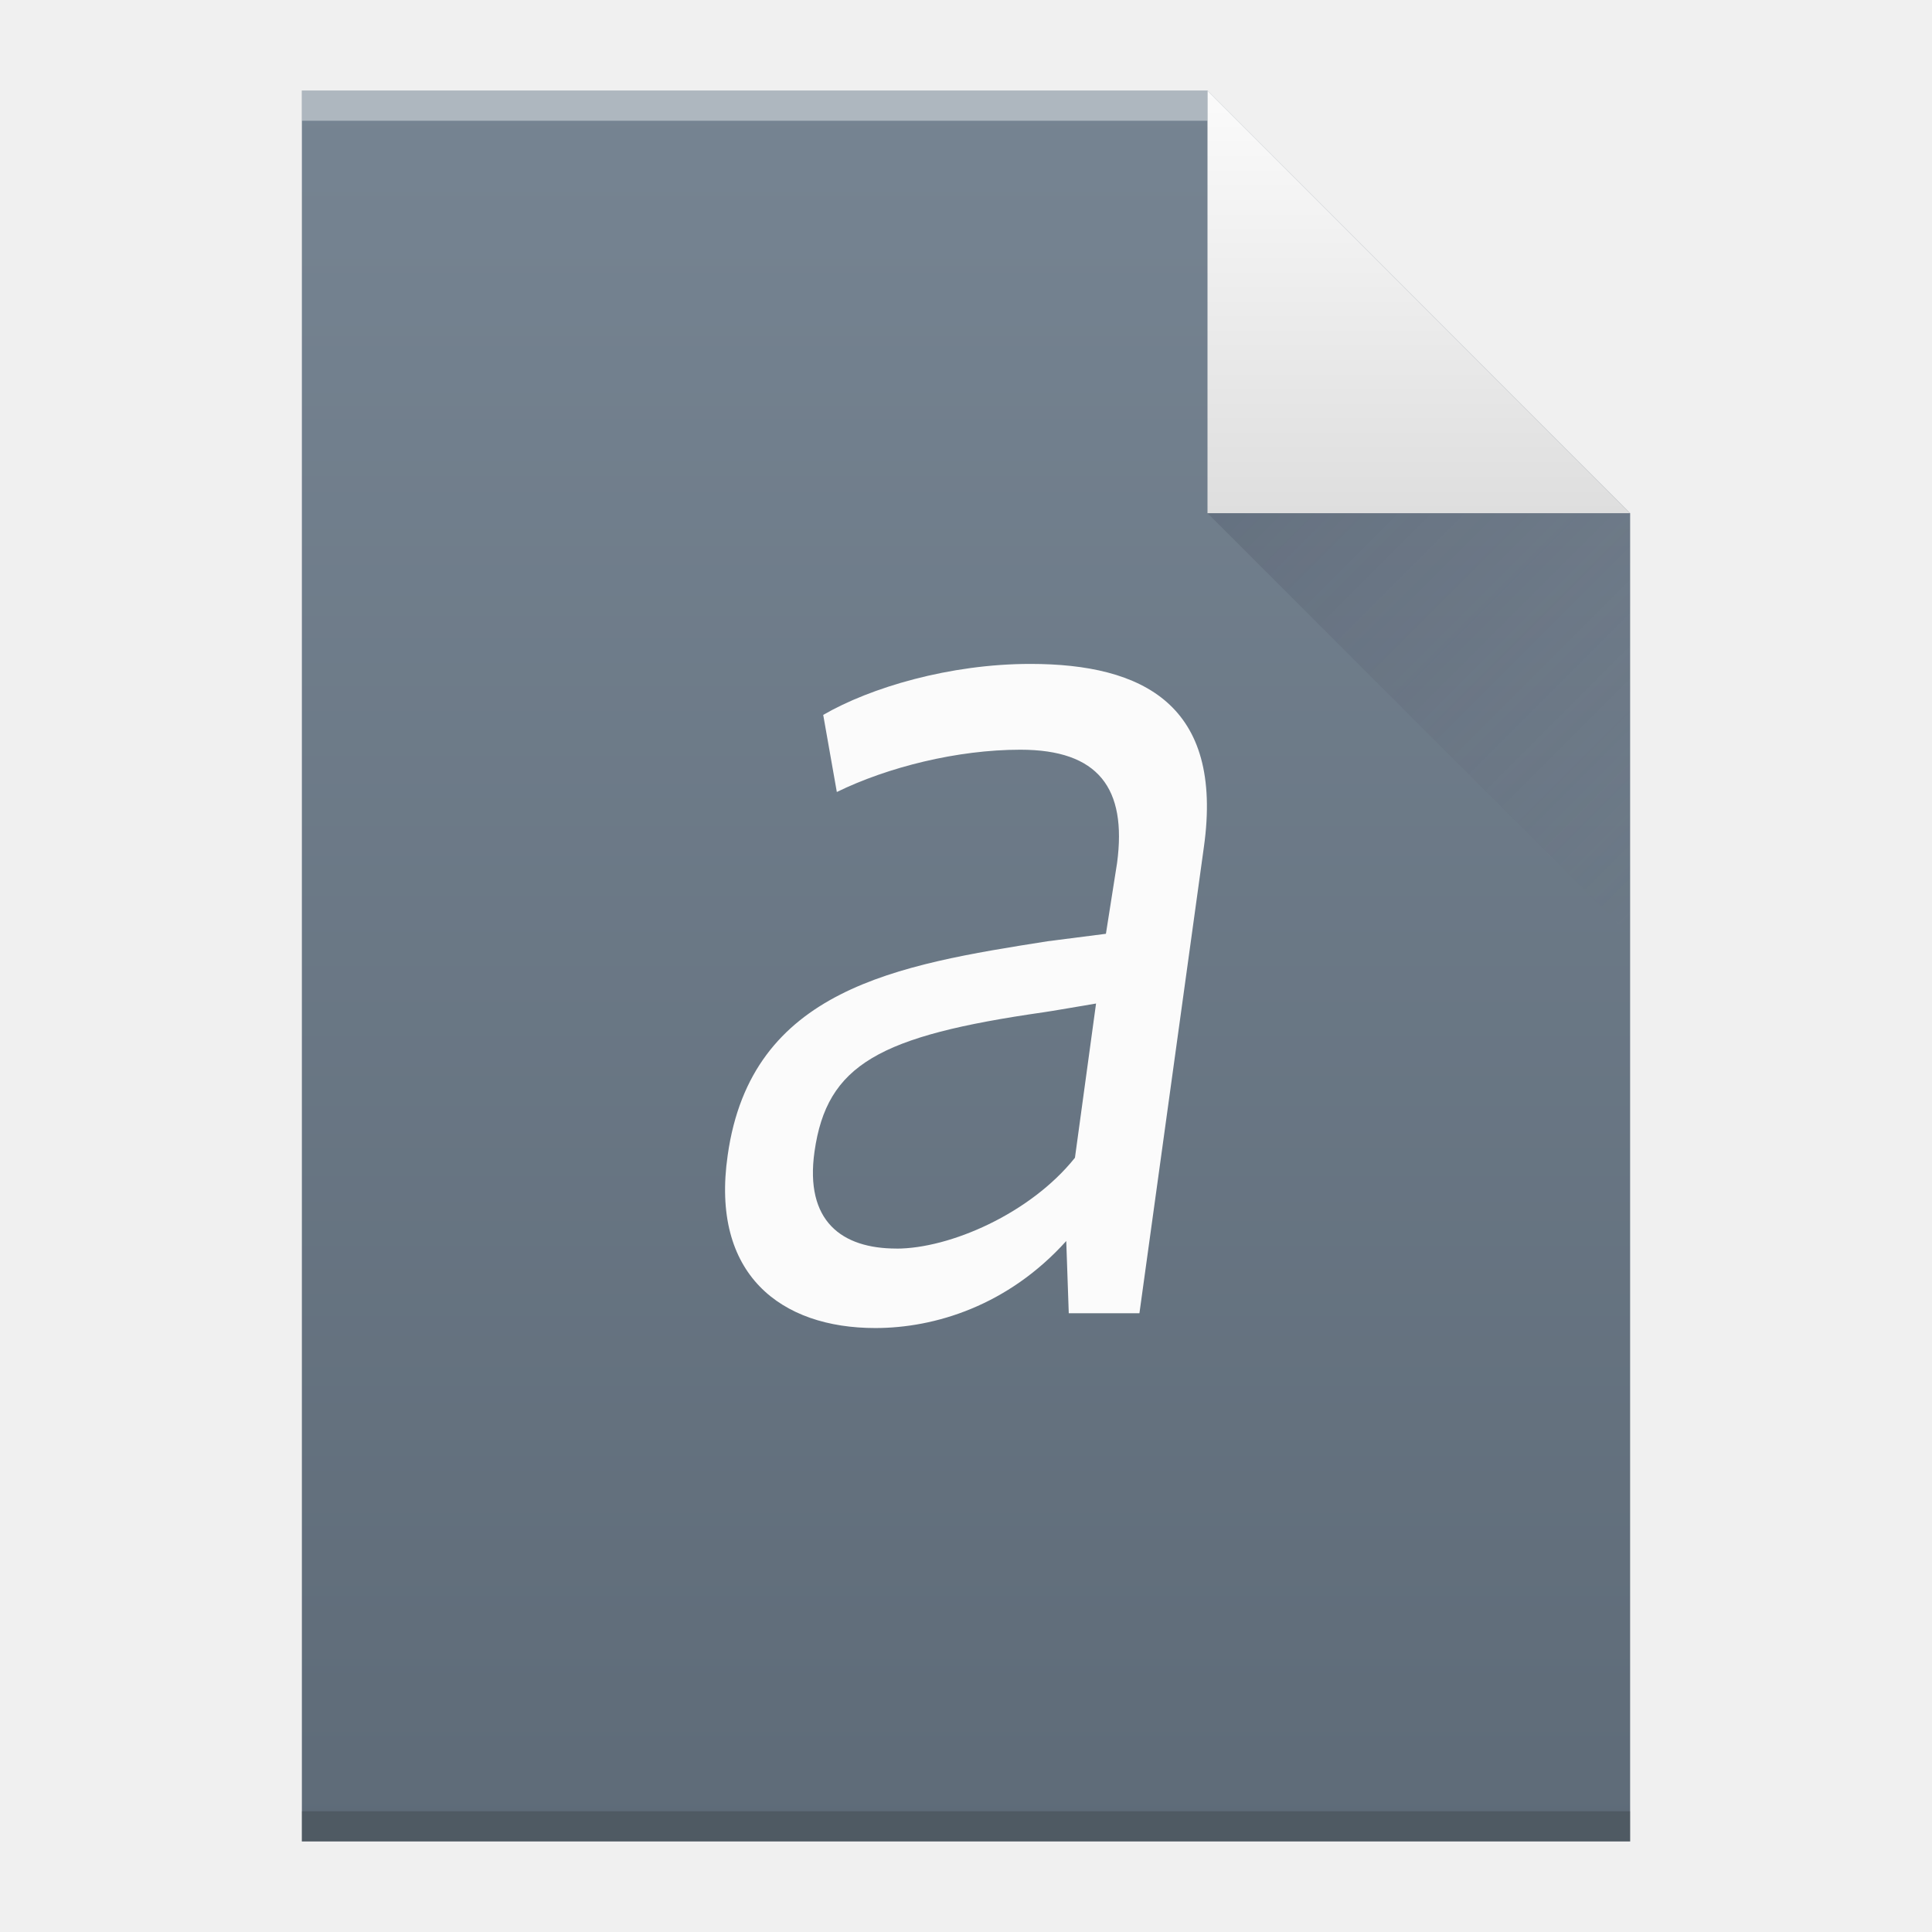
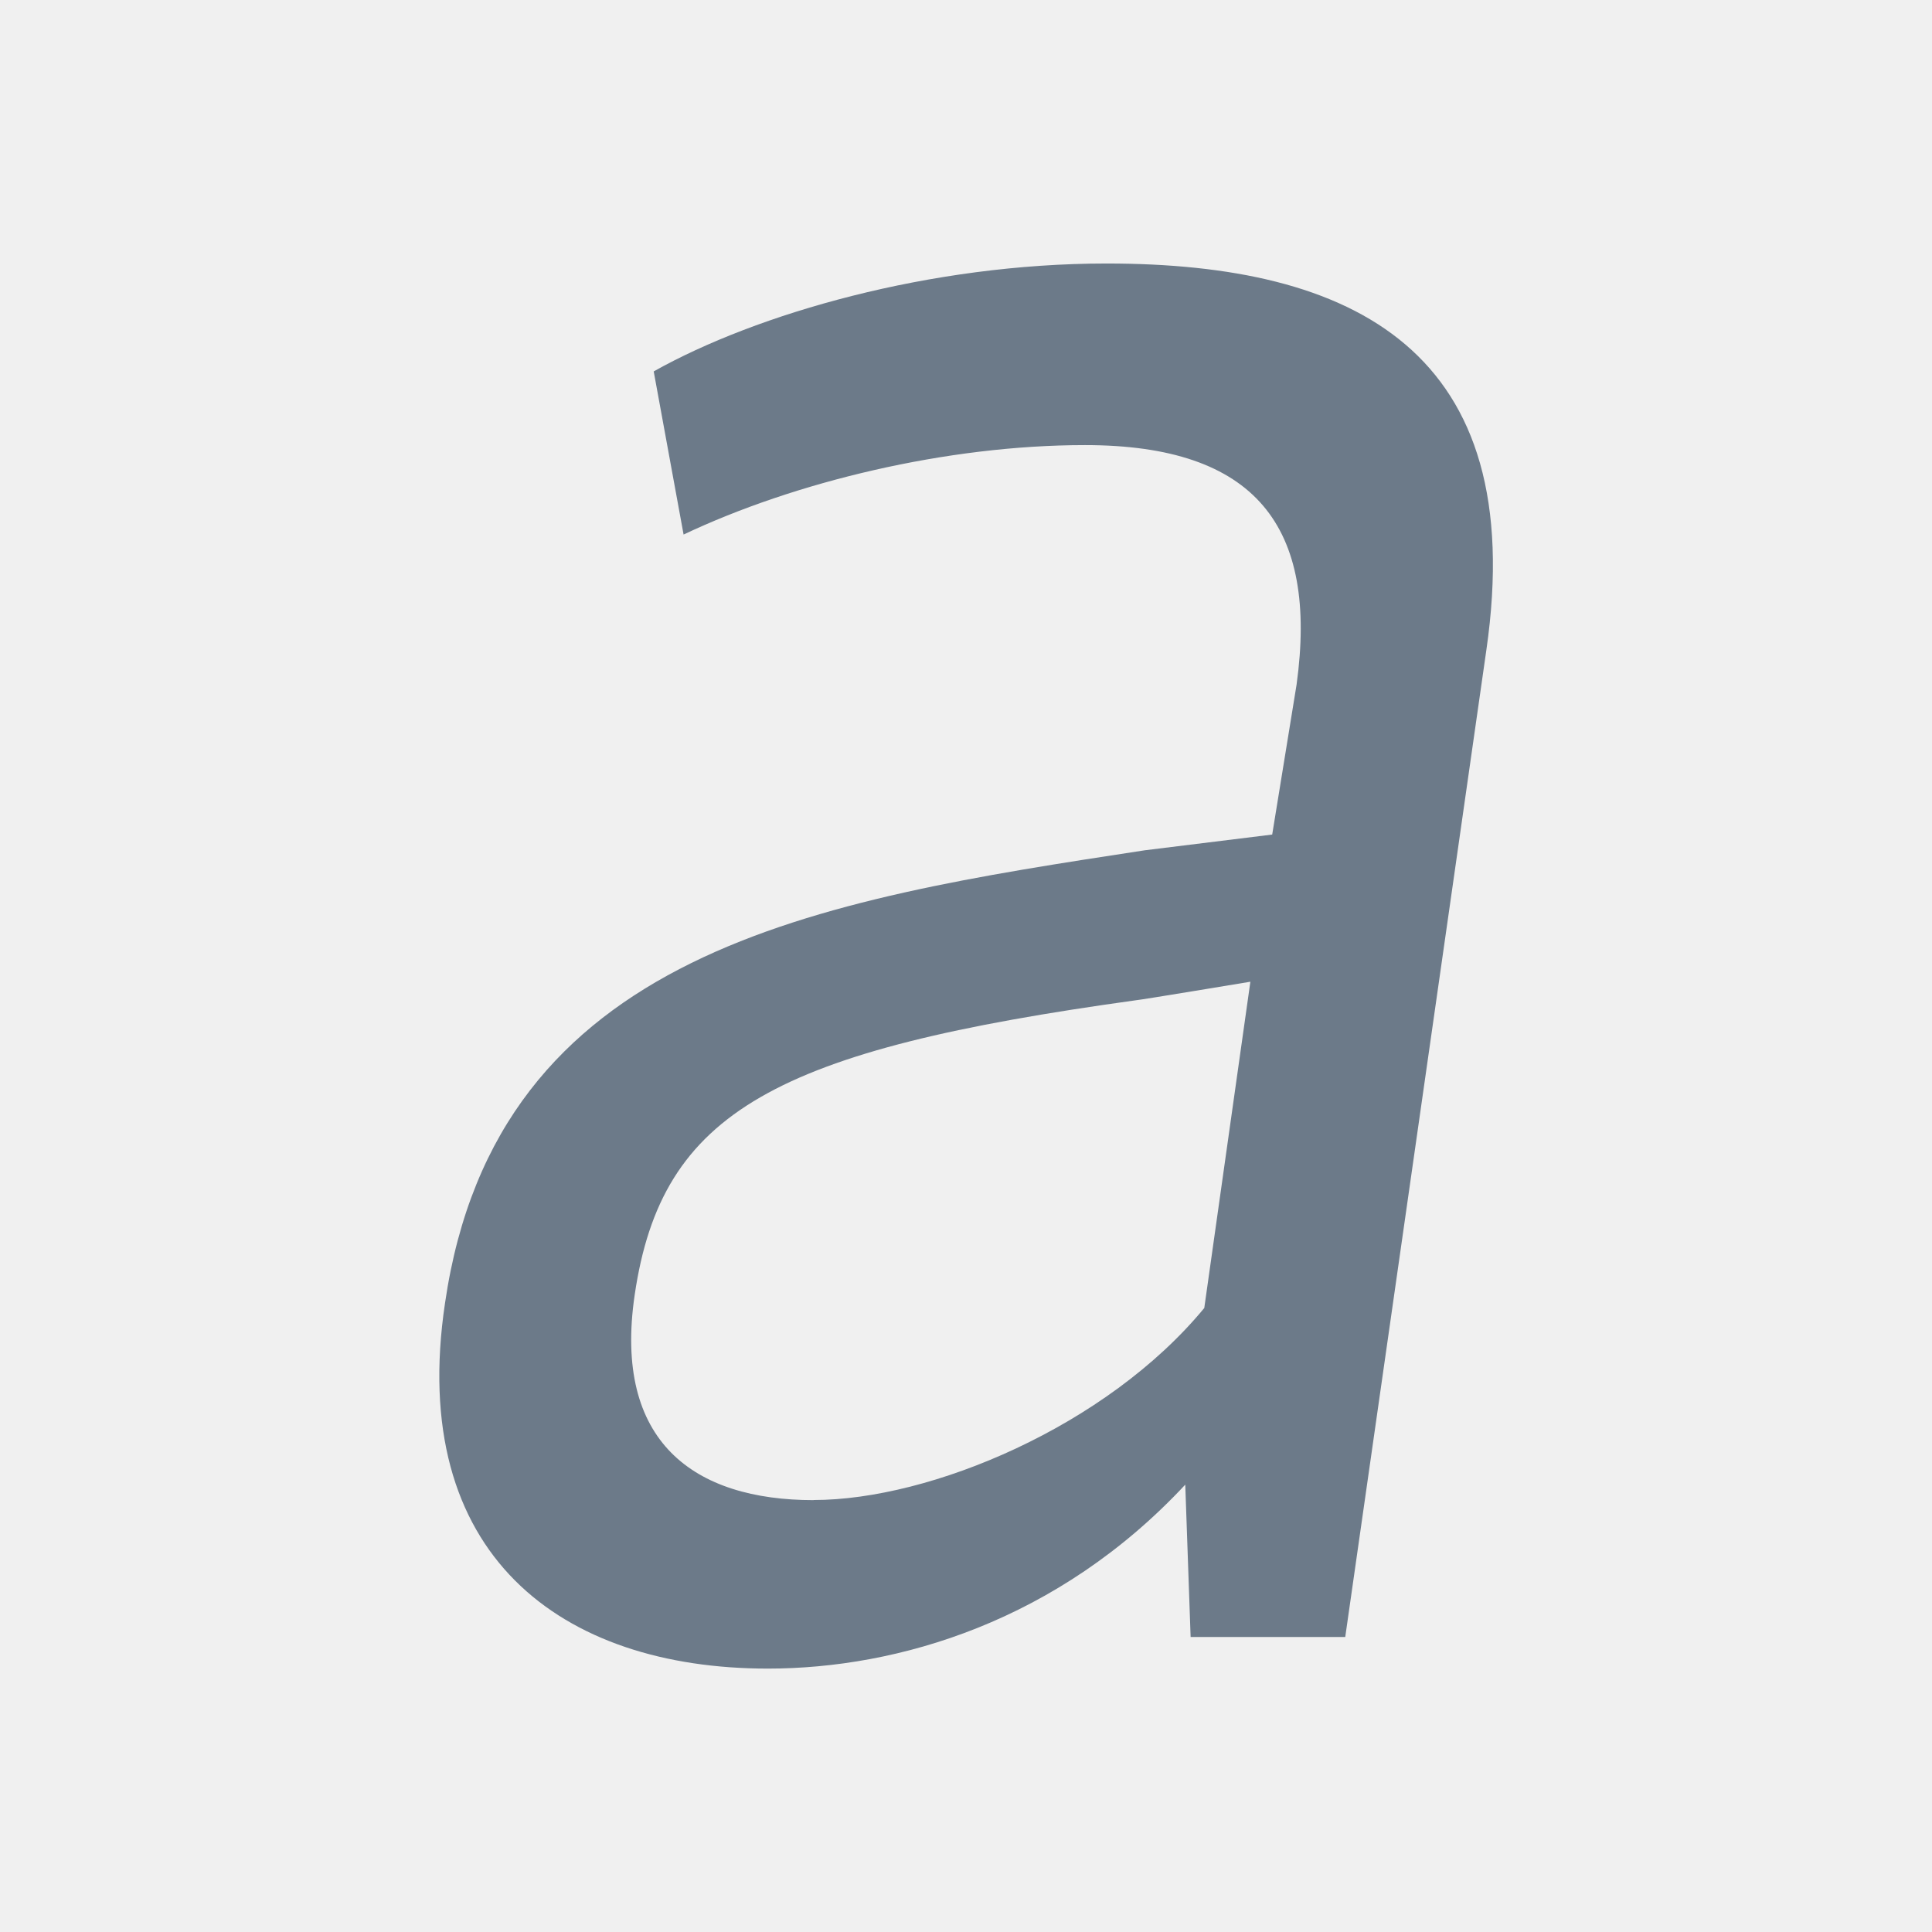
- <svg xmlns="http://www.w3.org/2000/svg" id="svg35" version="1.1" height="64" viewBox="0 0 64 64" width="64">
-   <defs id="defs17">
-     <linearGradient gradientTransform="matrix(1 0 0-1 0 64)" gradientUnits="userSpaceOnUse" x2="0" y2="61" y1="3" id="a">
-       <stop id="stop2" stop-color="#5e6b78" />
-       <stop id="stop4" stop-color="#768492" offset="1" />
-     </linearGradient>
-     <linearGradient gradientTransform="matrix(1 0 0-1 0 64)" gradientUnits="userSpaceOnUse" x2="0" y2="47" y1="61" id="b">
-       <stop offset="0" stop-color="#fbfbfb" id="stop9" />
-       <stop offset="1" stop-color="#dedede" id="stop7" />
-     </linearGradient>
-     <linearGradient gradientUnits="userSpaceOnUse" x2="54" y2="31" x1="40" y1="17" id="c">
-       <stop id="stop12" stop-color="#383e51" />
-       <stop id="stop14" stop-opacity="0" stop-color="#655c6f" offset="1" />
-     </linearGradient>
-   </defs>
-   <path id="path19" d="m10 61v-58h30l14 14v44h-14z" fill="url(#a)" />
-   <g id="g25" transform="scale(1-1)">
-     <rect id="rect21" fill-opacity=".412" height="1" fill="#ffffff" y="-4" x="10" width="30" />
-     <rect id="rect23" fill-opacity=".294" height="1" fill="#2e3132" y="-61" x="10" width="44" />
+ <svg xmlns="http://www.w3.org/2000/svg" width="22" version="1.1" height="22" id="svg2">
+   <defs id="defs3871" />
+   <g id="layer1" transform="matrix(1 0 0 1 -326 -534.3622)">
+     <g transform="matrix(1.388579,0,0,1.347141,325.8914,-861.6243)" id="layer1-2">
+       <path d="m 6.751,1048.939 c -0.979,0 -1.646,-0.489 -1.468,-1.735 0.222,-1.557 1.157,-2.069 4.115,-2.491 0.022,0 0.934,-0.156 0.934,-0.156 l -0.378,2.758 c -0.801,1.001 -2.246,1.623 -3.203,1.623 z m 3.047,-0.133 0.044,1.29 1.268,0 1.157,-8.341 c 0.356,-2.535 -1.09,-3.269 -3.114,-3.269 -1.446,0 -2.869,0.423 -3.714,0.912 l 0.245,1.379 c 0.912,-0.445 2.157,-0.756 3.292,-0.756 1.401,0 1.913,0.689 1.735,2.024 l -0.2,1.268 -1.045,0.133 c -2.691,0.423 -5.316,0.845 -5.738,3.825 -0.311,2.135 0.956,3.092 2.647,3.092 1.068,0 2.38,-0.4 3.425,-1.557 z" style="font-style:italic;font-variant:normal;font-weight:normal;font-stretch:normal;font-size:medium;line-height:125%;font-family:Oxygen;-inkscape-font-specification:'Oxygen Italic';letter-spacing:0px;word-spacing:0px;fill:#6c7a89;fill-opacity:1;stroke:none" id="path4124" />
+     </g>
  </g>
-   <g id="g31" fill-rule="evenodd">
-     <path id="path27" d="m54 17l-14-14v14z" fill="url(#b)" />
-     <path id="path29" d="m40 17l14 14v-14z" fill="url(#c)" opacity=".2" />
-   </g>
-   <path id="path33" d="m29.694 41.36c-1.808 0-3.04-.906-2.712-3.214.411-2.884 2.136-3.832 7.601-4.615.04 0 1.725-.288 1.725-.288l-.699 5.109c-1.48 1.853-4.149 3.01-5.916 3.01m5.628-.248l.083 2.389h2.341l2.136-15.45c.658-4.697-2.01-6.06-5.751-6.06-2.671 0-5.3.783-6.86 1.689l.451 2.554c1.685-.823 3.986-1.401 6.079-1.401 2.589 0 3.533 1.278 3.205 3.749l-.37 2.349-1.931.247c-4.97.783-9.819 1.566-10.598 7.086-.576 3.955 1.767 5.727 4.889 5.727 1.973 0 4.396-.741 6.327-2.884" fill="#fbfbfb" />
</svg>
